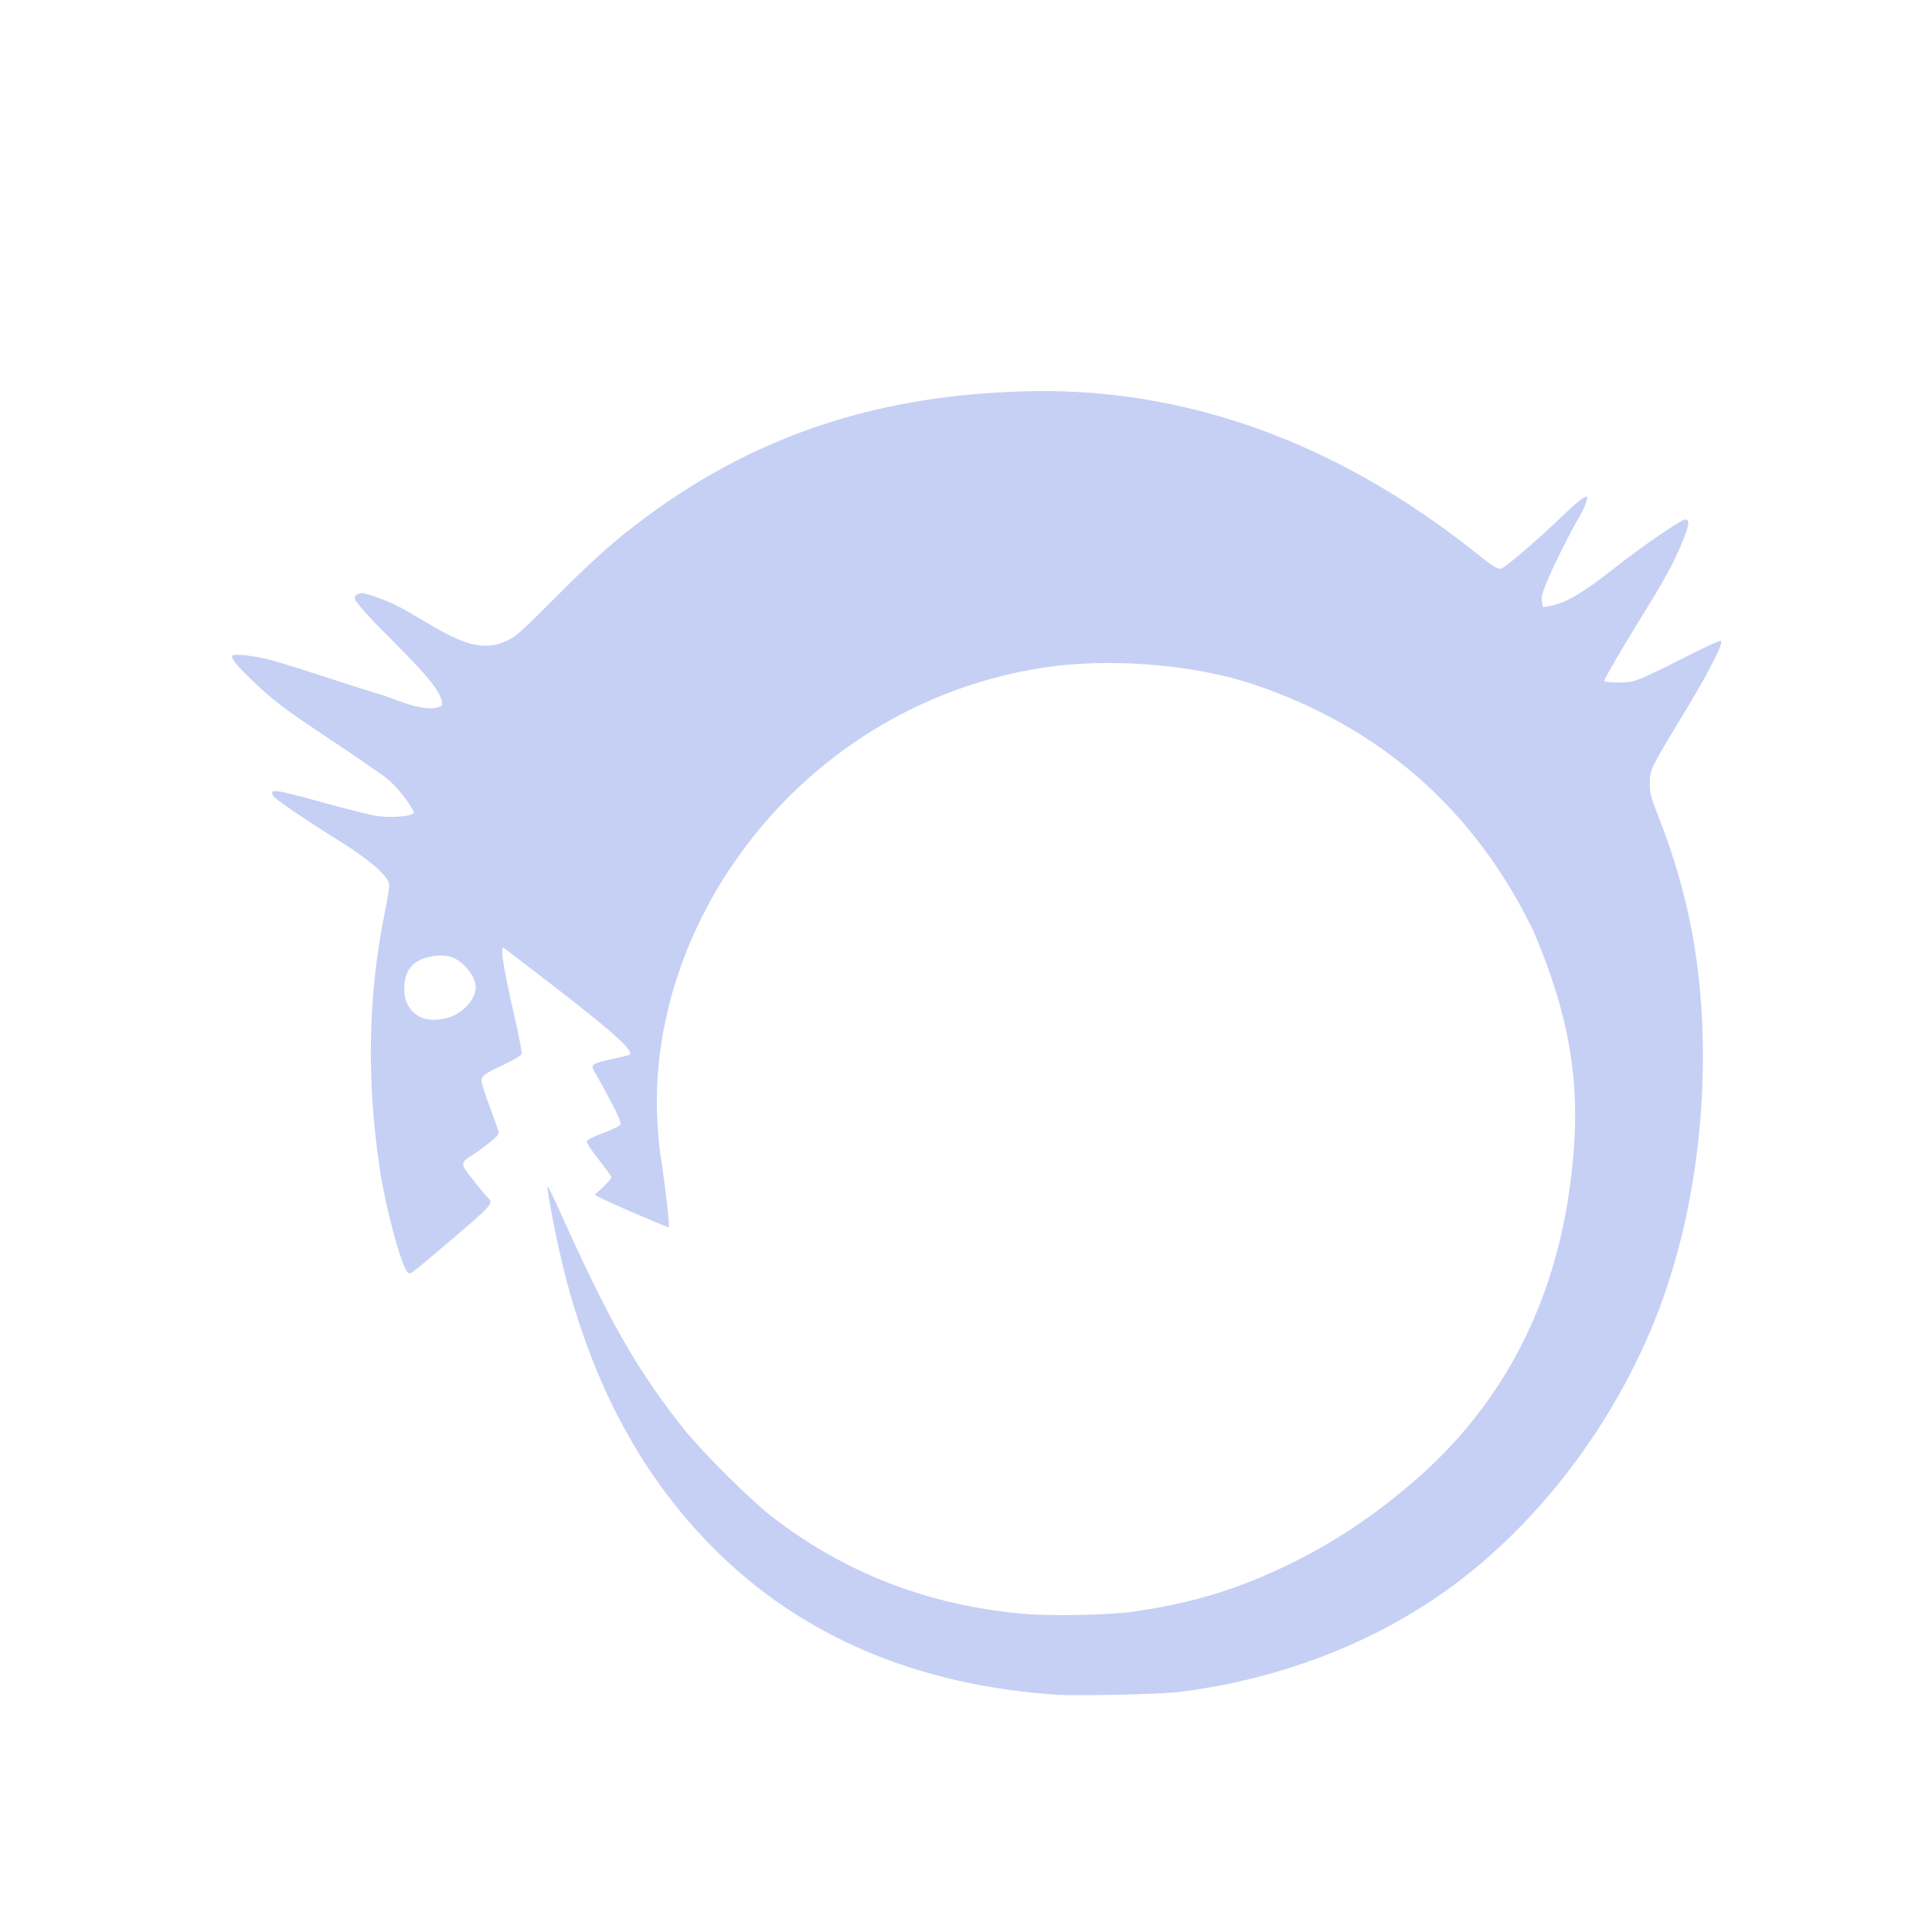
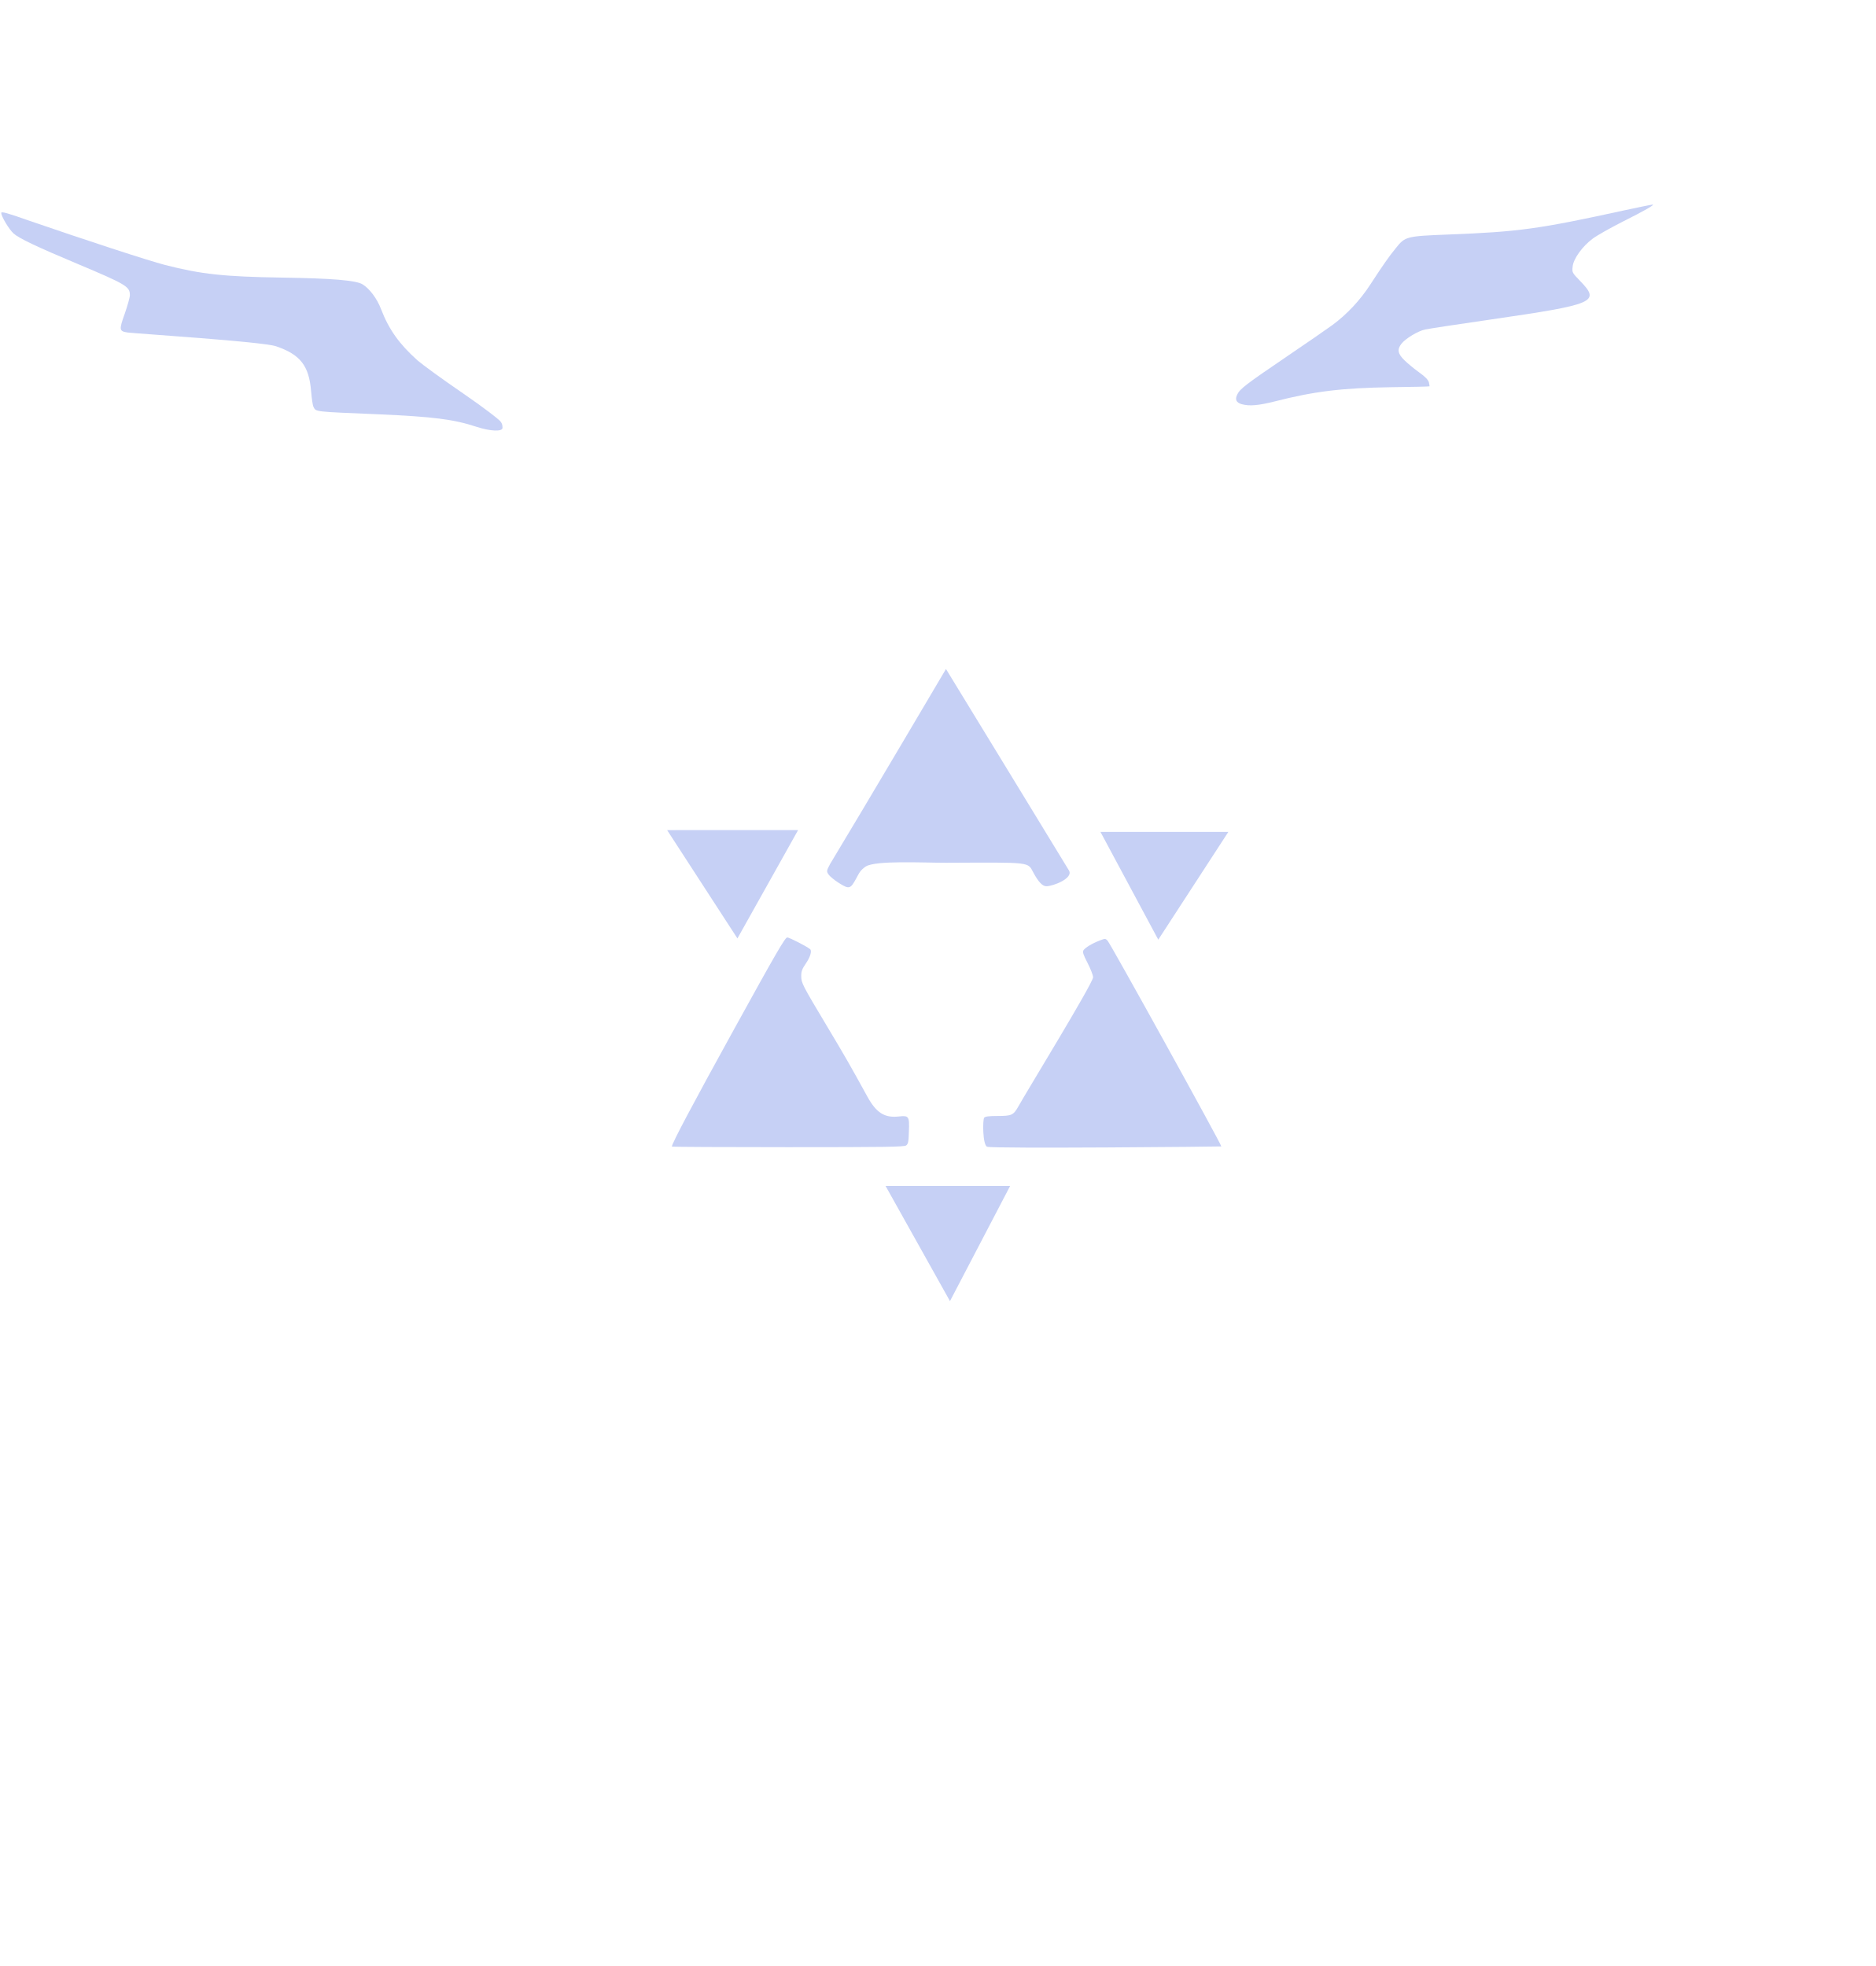
- <svg xmlns="http://www.w3.org/2000/svg" version="1.0" width="1324" height="1324" viewBox="117 121 1324 1324" preserveAspectRatio="xMidYMid" id="svg1">
+ <svg xmlns="http://www.w3.org/2000/svg" version="1.0" width="1385" height="1452" viewBox="117 121 1502 1573" preserveAspectRatio="xMidYMid" id="svg1">
  <g fill="#c6d0f5" id="g1">
-     <path d="m 841.5,1282.4 c -95.8,-6.3 -175.2,-40.1 -235,-99.9 -49.1,-49.1 -82.9,-111.4 -102.8,-190 -4.6,-17.8 -12,-55.7 -11.5,-58.2 0.2,-0.7 3.9,6.7 8.3,16.5 33.7,75.2 53,109.1 84.9,149.2 12.7,16 45.8,48.9 60.5,60.3 50.4,38.9 107,60.8 172.9,66.7 17.2,1.6 59.6,0.8 74.7,-1.5 41.6,-6 72.9,-15.7 109,-33.5 28.9,-14.3 53,-30.2 80,-52.9 65.4,-54.8 103.4,-129.4 112.1,-220.1 6.29,-59.892 -3.845,-106.184 -26.8,-160.1 C 1127.6,676 1063.3,619.4 976.1,590 935.2,576.2 876.5,571.6 831.5,578.6 670.056,603.75 562.176,747.531 567.3,885.5 c 0.4,8.8 1.3,20.3 2.1,25.5 3.8,24.6 6.7,50.3 5.8,51.2 -4.851,-1.982 -41.474,-17.032 -50.6,-22.4 l 5.7,-5.3 c 3.1,-2.9 5.7,-5.9 5.7,-6.7 0,-0.7 -3.9,-6.1 -8.6,-12 -5.1,-6.4 -8.4,-11.5 -8.2,-12.5 0.2,-1.2 3.6,-3 11.1,-5.8 6.2,-2.3 11.3,-4.8 11.9,-5.8 0.9,-1.7 -4.2,-12.2 -17.3,-35.4 -2.2,-3.8 -2.2,-4.4 -0.9,-5.8 0.9,-0.8 6.6,-2.6 12.8,-3.8 6.1,-1.3 11.5,-2.6 11.8,-3 3.1,-3.1 -15.7,-19.3 -75.1,-64.5 l -12,-9.2 -0.3,3.4 c -0.3,3.7 3.6,23.9 9.9,51 2.1,9.4 3.6,17.8 3.3,18.9 -0.4,1.2 -4.8,3.8 -12.2,7.3 -13.2,6.2 -15.2,7.7 -15.2,11.3 0,1.3 2.5,9.3 5.6,17.5 6.9,18.8 6.4,17.3 5.7,19.2 -0.6,1.6 -13.1,11.4 -19.5,15.2 -4.3,2.6 -5.2,4.6 -3.7,7.5 1.5,2.7 14.3,18.9 16.4,20.7 4,3.3 2.3,5.2 -24.1,27.7 -30.6,26 -29.1,24.8 -30.9,23.3 -4.4,-3.7 -15.3,-44.2 -19.4,-72 -9,-60.9 -7.8,-118.3 3.5,-174.2 2.2,-10.5 3.4,-18.8 3,-20.4 -1.5,-6 -15,-17.4 -35.1,-29.8 -22.1,-13.7 -43.4,-28.2 -44.4,-30.3 -2.3,-5 0.7,-4.6 34.4,4.7 16,4.4 32.2,8.5 36,9.1 7.8,1.3 21.1,0.7 24.3,-1 l 2.1,-1.1 -2.1,-3.8 c -4.1,-7 -11.2,-15.4 -17.3,-20.2 -3.4,-2.7 -20.3,-14.3 -37.7,-25.9 -33.9,-22.5 -40.6,-27.7 -56.5,-43.3 -9.6,-9.4 -12.3,-13.1 -10.9,-14.6 1.2,-1.1 11.4,-0.2 21.2,1.9 5.4,1.1 22.5,6.3 37.9,11.4 15.4,5.1 35.4,11.4 44.4,14.1 8.67,2.852 30.195,12.779 39.7,7.1 4.288,-12.25 -42.554,-50.718 -57.4,-70.1 -2.9,-3.8 -2.8,-5.4 0.5,-6.7 2.2,-0.8 4.4,-0.4 11.7,2.1 11.1,3.9 17.6,7.2 33.3,16.7 28.9,17.5 41.7,20.4 57.3,13.1 5.7,-2.7 9.6,-6.2 32.5,-29.2 26,-26.2 41.2,-39.7 62,-55.1 71.2,-52.7 148.1,-80 240.8,-85.5 52.695,-3.057 183.041,-6.497 329.7,111.1 11.4,9.1 13.4,10.2 16.1,9.4 3,-1 26.2,-20.9 40.8,-35.1 7,-6.8 14,-12.8 15.5,-13.4 3,-1.1 2.9,-1.4 1.1,4.8 -0.4,1.3 -3.4,7.2 -6.8,13 -6.7,11.9 -17.1,33.1 -21,43.3 -1.9,4.8 -2.5,7.6 -2,10.3 l 0.6,3.7 4.1,-0.7 c 11.1,-1.8 23.2,-8.8 45.1,-26.2 18,-14.2 45.5,-33.1 48.3,-33.2 3,0 2.9,2.9 -0.2,11.1 -6,15.7 -12.4,27.8 -28.6,53.9 -13.8,22.2 -27.2,45.2 -26.6,45.7 1.2,1.2 13.7,1.4 19.1,0.3 4.1,-0.8 14.6,-5.6 32.5,-14.7 14.6,-7.5 27.3,-13.4 28.2,-13.2 2.7,0.6 -8,21.3 -26.8,52.4 -21.4,35.2 -21.8,36.2 -21.8,45.5 0,6.8 0.6,9 6.1,23 20.8,53.1 30.3,104.2 30.3,164 0,66.5 -12.5,132.4 -35.5,186.9 -30.9,73.4 -82.9,139 -143.5,181.3 -51.3,35.7 -113.7,59.1 -180,67.3 -12.1,1.6 -69.3,2.8 -83.5,1.9 z m -413,-465.7 c 8.4,-4.3 14.5,-12.3 14.5,-19.2 0,-6.5 -6.7,-15.7 -14.4,-19.7 -7.7,-4 -22.8,-1.6 -28.9,4.6 -2.1,2.1 -3.9,5.1 -4.6,7.9 -3.2,12.8 0.7,23.4 10.4,27.9 5.7,2.7 16.2,2 23,-1.5 z" id="path1" />
+     <path d="m 498.5,462 c -18.2,-6 -34.8,-8.1 -78.5,-10 -52.4,-2.2 -49.8,-1.9 -52,-6 -0.6,-1 -1.4,-6.8 -1.9,-12.7 -1.7,-20.3 -8.7,-29.2 -28.1,-35.8 -11,-3.7 -111.6,-10.1 -118.7,-11 -6.9,-1 -7.1,-2 -2.4,-15.1 2.2,-6.4 4.1,-13 4.1,-14.8 0,-6.9 -2.8,-8.6 -42,-25.1 -33.1,-13.9 -46.7,-20.4 -51.1,-24.3 -3.6,-3.2 -9.9,-13.7 -9.9,-16.5 0,-1.3 4.7,0 21.7,6 45.5,15.7 96.6,32.4 109.5,35.7 28.8,7.4 47.3,9.4 93.3,10.1 40.4,0.6 59.6,2.2 64.8,5.4 5.7,3.5 11.6,11.4 14.8,19.8 6.3,16.4 14.6,28 29.2,41.1 3.9,3.4 20.2,15.3 36.3,26.3 18.3,12.6 27.929,20.329 29.7,22.1 1.494,1.644 2.1,2.962 2.1,5.6 0,3.31 -9.9,2.8 -20.9,-0.8 z" id="path7" />
+     <path d="m 1111.3,443.9 c -4.4,-1.3 -5.5,-3.7 -3.6,-7.7 2.2,-4.6 7.1,-8.3 39.3,-30.2 15.7,-10.6 32.4,-22.2 37.1,-25.6 11.5,-8.5 22.1,-19.8 30.3,-32.5 10.3,-15.8 14.5,-21.8 20.4,-29.1 7.4,-9.2 8.2,-9.5 42.2,-10.8 56.4,-2.2 71.8,-4.3 141.8,-19.6 11.2,-2.4 20.9,-4.4 21.5,-4.4 2.1,0.1 -6.2,4.8 -24.3,13.9 -9.6,4.9 -20.3,10.9 -23.6,13.4 -8.3,6.1 -15.6,16.3 -16.1,22.5 -0.5,4.6 -0.4,4.8 6.1,11.5 16.2,16.8 12.1,18.6 -71.1,30.7 -26.5,3.8 -50.5,7.5 -53.2,8.1 -5.7,1.2 -15.6,7.2 -18.9,11.4 -3.6,4.6 -2.9,8.1 2.6,13.4 2.6,2.5 7.9,6.9 11.7,9.6 4.9,3.5 7.1,5.9 7.7,7.9 0.4,1.7 0.6,3.1 0.5,3.2 -0.1,0.2 -14,0.5 -30.7,0.7 -39.4,0.6 -61.6,3.3 -92.9,11.3 -13.4,3.4 -20.7,4 -26.8,2.3 z" id="path8" />
+     <path d="M 877.7,1162.3 826.1,1070 h 99.8 z" id="path1" />
+     <path d="m 998.2,786.477 102.4,0.023 -56.1,86.3 z" id="path4" />
+     <path d="M 651.2,785.036 756.1,785 707.5,871.8 Z" id="path5" />
+     <path d="m 907.45,1038.65 c -3.65,-1.45 -3.65,-21.65 -2.35,-23.25 0.8,-1 3.7,-1.4 10.8,-1.4 11.2,0 12.6,-0.6 16.6,-7.7 6.414,-11.544 59.8,-98.67 59.8,-103.4 0,-1.6 -2,-6.7 -4.4,-11.4 -3.5,-6.8 -4.2,-8.8 -3.3,-10.2 1.3,-2.1 7.1,-5.6 13.2,-7.9 4.1,-1.6 4.4,-1.6 6.1,0.2 2.4,2.5 91.1,163 91.1,164.8 0,0.187 -183.382,1.906 -187.55,0.25 z" id="path2" />
+     <path d="m 655,1038.5 c 0,-2.4 16.4,-33.4 50.1,-94.5 33.5,-60.8 40.6,-73 42.3,-73 1.7,0 16.6,7.7 18.4,9.5 1.4,1.4 0,6.3 -3.4,11.2 -3.1,4.5 -3.8,6.4 -3.8,10.2 0.1,5.7 0.5,6.6 20.8,40.5 14.6,24.4 19.1,32.3 32.1,56 7.2,13.1 13.8,17.3 25.3,16 8,-0.9 8.5,-0.1 8,12.2 -0.2,8.1 -0.6,9.8 -2.2,11 -1.7,1.2 -16.2,1.4 -94.8,1.4 -51,0 -92.8,-0.2 -92.8,-0.5 z" id="path3" />
+     <path d="m 788.3,827.1 c -3.4,-2.2 -6.9,-5.1 -7.9,-6.6 -1.6,-2.5 -1.6,-2.8 1.3,-8.3 28.208,-46.687 92.8,-156.2 92.8,-156.2 0,0 95.818,156.829 98.5,161.4 3.683,6.277 -12.817,12.6 -18.1,12.6 -3.1,0 -6.3,-3.3 -10.4,-10.9 -4.8,-8.7 -0.8,-8.2 -69.6,-7.9 -19.934,0 -56.051,-1.978 -64.5,2.9 -4.513,3.093 -5.2,4.9 -7.8,9.7 -4.7,8.6 -5.6,8.8 -14.3,3.3 z" id="path6" />
  </g>
</svg>
